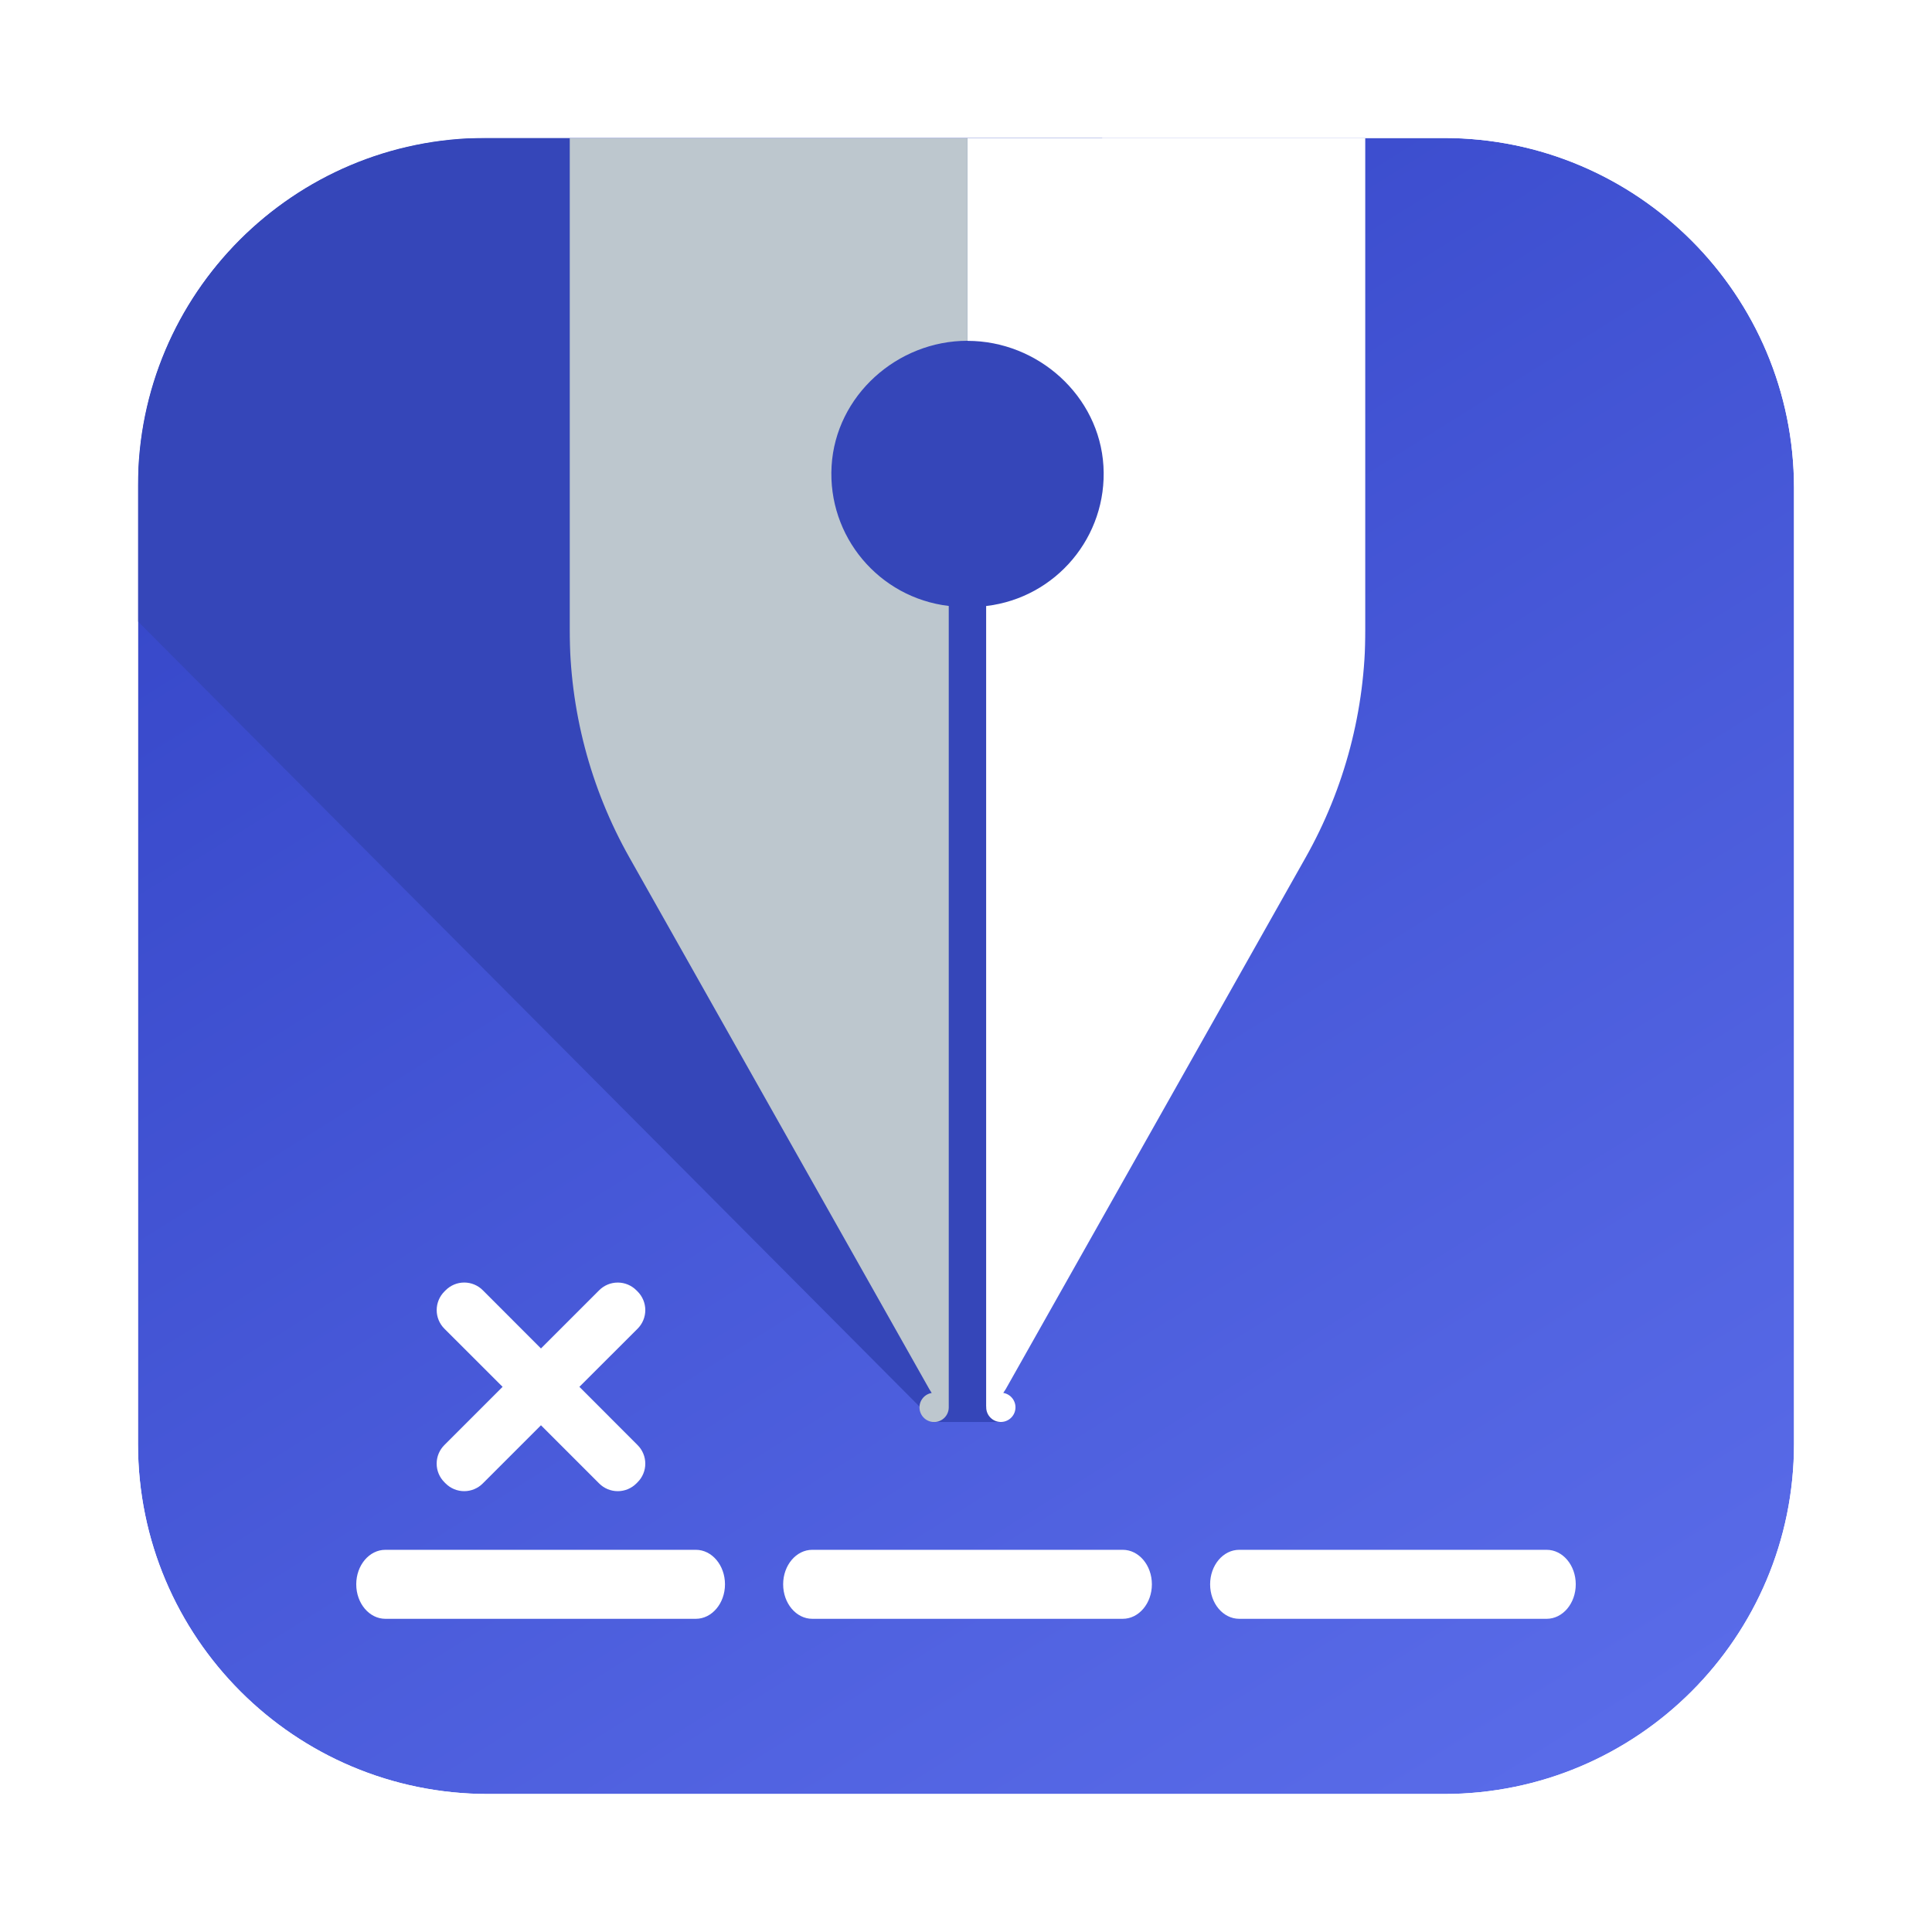
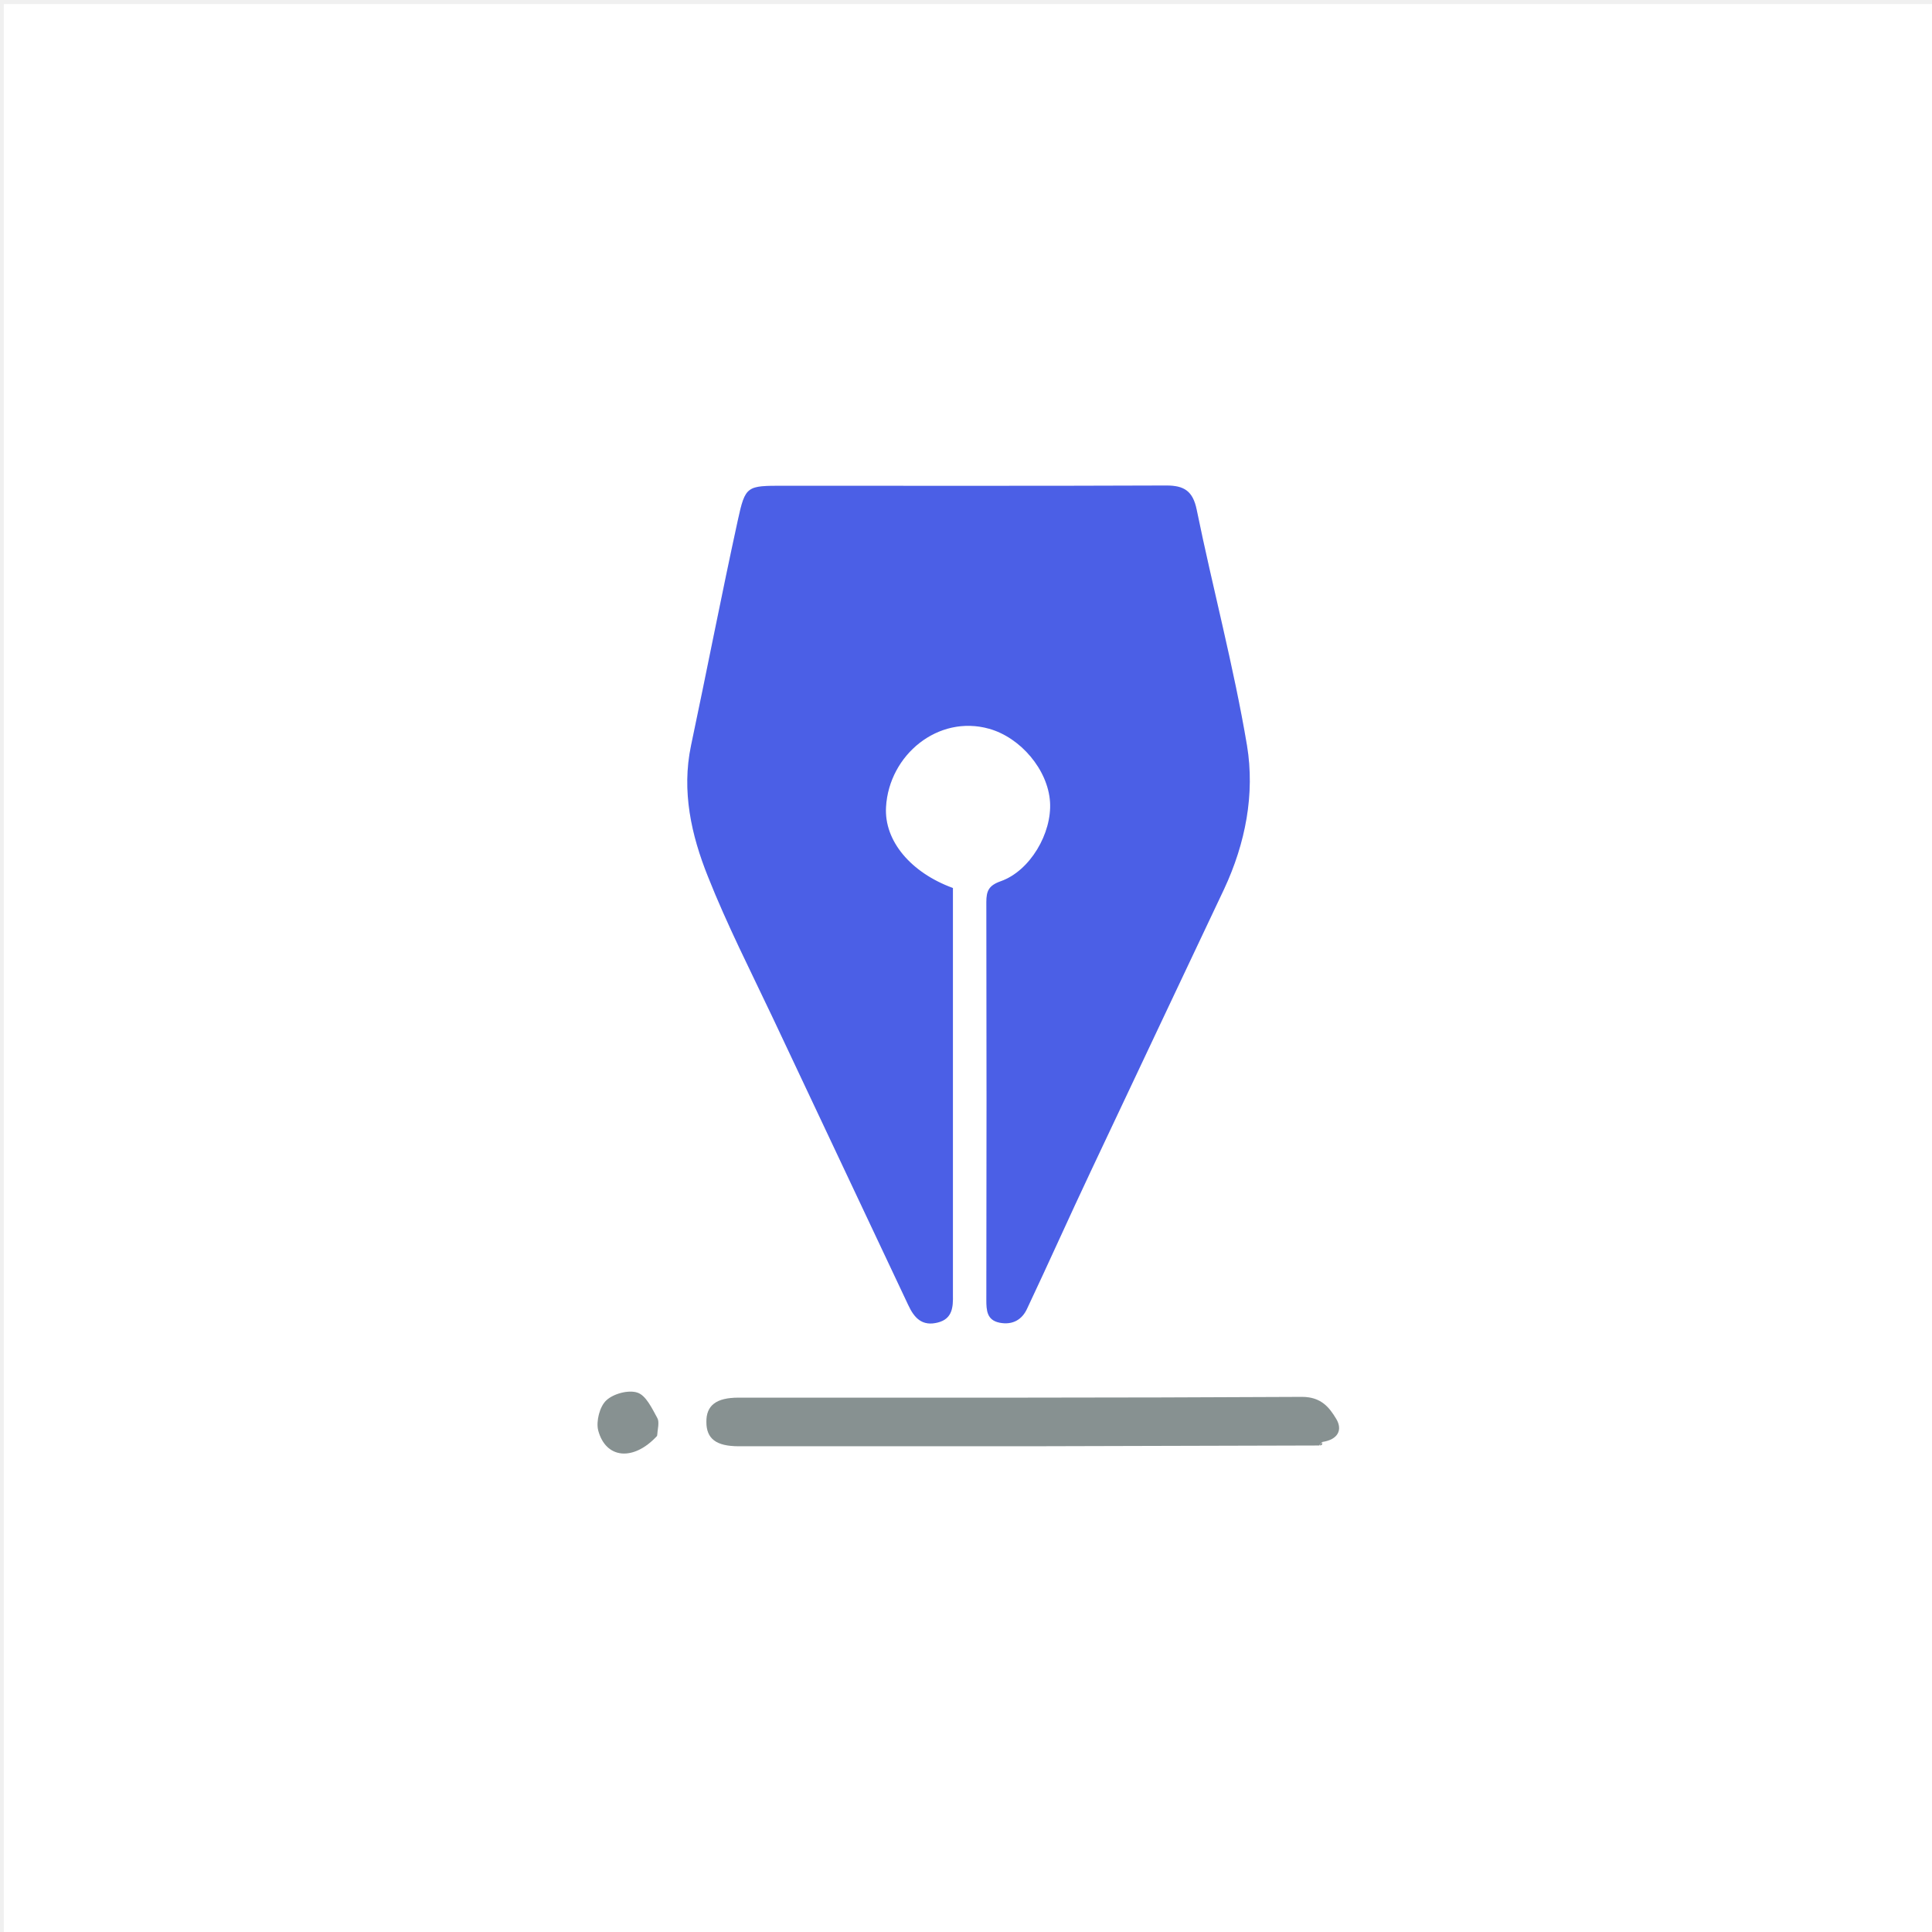
- <svg xmlns="http://www.w3.org/2000/svg" xmlns:xlink="http://www.w3.org/1999/xlink" width="28" height="28" viewBox="0 0 28 28">
-   <defs>
-     <path d="M5.038 0A5.039 5.039 0 0 0 0 5.039v13.888A5.073 5.073 0 0 0 5.073 24h13.854A5.073 5.073 0 0 0 24 18.927V5.073A5.073 5.073 0 0 0 18.927 0H5.038z" id="a" />
-     <path id="d" d="M0 0h15.728v18.609H0z" />
-     <path id="f" d="M0 0h5.766v18.61H0z" />
-     <path id="h" d="M0 0h5.766v18.61H0z" />
-     <linearGradient x1="82.278%" y1="101.656%" x2="17.693%" y2="-1.703%" id="b">
-       <stop stop-color="#596BE8" offset="0%" />
-       <stop stop-color="#3344C6" offset="100%" />
-     </linearGradient>
-   </defs>
-   <g fill="none" fill-rule="evenodd">
-     <path fill="#FFF" d="M0 0h28v28H0z" />
-     <g transform="translate(2 2)">
-       <mask id="c" fill="#fff">
-         <use xlink:href="#a" />
-       </mask>
-       <path d="M5.038 0A5.039 5.039 0 0 0 0 5.039v13.888A5.073 5.073 0 0 0 5.073 24h13.854A5.073 5.073 0 0 0 24 18.927V5.073A5.073 5.073 0 0 0 18.927 0H5.038z" fill="url(#b)" mask="url(#c)" />
-     </g>
-     <g transform="translate(2 2)">
-       <mask id="e" fill="#fff">
-         <use xlink:href="#d" />
-       </mask>
-       <path d="m12.495 18.609-.017-.42 3.25-11.88-1.755-6.31H5.04a5.039 5.039 0 0 0-5.04 5.04v1.968L11.55 18.61h.945z" fill="#3546B9" mask="url(#e)" />
-     </g>
-     <path d="M17.96 23.461c-.234 0-.422-.224-.422-.5s.188-.5.422-.5h4.455c.234 0 .422.224.422.5s-.188.5-.422.5H17.96zm-6.188 0c-.233 0-.422-.224-.422-.5s.189-.5.422-.5h4.5c.233 0 .422.224.422.5s-.189.5-.422.5h-4.5zm-6.187 0c-.233 0-.422-.224-.422-.5s.189-.5.422-.5h4.5c.233 0 .422.224.422.5s-.19.5-.422.5h-4.5zM7.84 19.543l.843-.843a.381.381 0 0 1 .54 0l.017.017a.381.381 0 0 1 0 .54l-.843.842.843.844a.38.38 0 0 1 0 .539l-.017.017a.381.381 0 0 1-.54 0l-.843-.843-.843.843a.38.38 0 0 1-.539 0l-.017-.017a.38.38 0 0 1 0-.54l.843-.843-.843-.842a.381.381 0 0 1 0-.54l.017-.017a.38.38 0 0 1 .54 0l.842.843z" fill="#FFF" />
-     <g transform="translate(8.256 2)">
-       <mask id="g" fill="#fff">
-         <use xlink:href="#f" />
-       </mask>
-       <path d="M0 7.131a6.71 6.71 0 0 0 .866 3.297l4.346 7.704.035.056a.212.212 0 1 0 .247.21V6.782a1.928 1.928 0 0 1-1.698-2.028c.06-1.02.95-1.816 1.97-1.815V0H0V7.13z" fill="#BDC7CE" mask="url(#g)" />
-     </g>
-     <g transform="translate(14.022 2)">
-       <mask id="i" fill="#fff">
-         <use xlink:href="#h" />
-       </mask>
-       <path d="M0 2.94c1.02 0 1.91.796 1.97 1.815A1.928 1.928 0 0 1 .27 6.783v11.6h.001v.013a.212.212 0 1 0 .247-.209l.036-.055L4.9 10.428a6.715 6.715 0 0 0 .866-3.297V0H0v2.94z" fill="#FFF" mask="url(#i)" />
-     </g>
+ <svg xmlns="http://www.w3.org/2000/svg" width="30px" height="30px" viewBox="0 0 30 30" version="1.1">
+   <g id="surface1">
+     <path style=" stroke:none;fill-rule:nonzero;fill:rgb(100%,100%,100%);fill-opacity:1;" d="M 14.043 30.059 C 9.363 30.059 4.711 30.059 0.059 30.059 C 0.059 20.062 0.059 10.066 0.059 0.062 C 10.051 0.062 20.047 0.062 30.051 0.062 C 30.051 10.059 30.051 20.059 30.051 30.059 C 24.727 30.059 19.398 30.059 14.043 30.059 M 20.547 22.367 C 20.781 22.355 20.848 22.199 20.75 22.035 C 20.641 21.852 20.512 21.691 20.219 21.691 C 17.301 21.707 14.383 21.703 11.465 21.703 C 11.121 21.703 10.965 21.824 10.969 22.082 C 10.969 22.34 11.121 22.457 11.469 22.457 C 12.984 22.457 14.504 22.457 16.02 22.457 C 17.508 22.453 18.996 22.449 20.512 22.449 C 20.531 22.438 20.539 22.422 20.547 22.367 M 14.797 16.508 C 14.797 15.602 14.797 14.691 14.797 13.789 C 14.145 13.551 13.727 13.059 13.758 12.531 C 13.805 11.719 14.57 11.094 15.359 11.316 C 15.848 11.453 16.273 11.953 16.305 12.453 C 16.336 12.938 15.996 13.523 15.539 13.684 C 15.352 13.75 15.316 13.836 15.316 14.008 C 15.32 16.066 15.32 18.125 15.316 20.184 C 15.316 20.348 15.324 20.5 15.523 20.539 C 15.723 20.578 15.871 20.492 15.949 20.32 C 16.285 19.609 16.605 18.891 16.941 18.18 C 17.629 16.719 18.32 15.262 19.008 13.805 C 19.34 13.094 19.488 12.328 19.363 11.574 C 19.156 10.344 18.832 9.137 18.582 7.914 C 18.523 7.625 18.387 7.539 18.113 7.539 C 16.133 7.547 14.152 7.543 12.168 7.543 C 11.598 7.543 11.574 7.539 11.457 8.078 C 11.203 9.242 10.977 10.41 10.73 11.578 C 10.582 12.285 10.734 12.965 10.992 13.609 C 11.289 14.359 11.656 15.078 12 15.805 C 12.699 17.293 13.402 18.773 14.102 20.262 C 14.199 20.473 14.324 20.598 14.566 20.535 C 14.789 20.477 14.801 20.297 14.797 20.105 C 14.797 18.926 14.797 17.746 14.797 16.508 M 10.211 22.273 C 10.211 22.188 10.242 22.082 10.207 22.02 C 10.125 21.871 10.031 21.668 9.898 21.625 C 9.762 21.578 9.523 21.641 9.414 21.746 C 9.312 21.84 9.254 22.07 9.289 22.211 C 9.406 22.652 9.836 22.695 10.211 22.273 Z M 10.211 22.273 " />
+     <path style=" stroke:none;fill-rule:nonzero;fill:rgb(29.412%,37.255%,90.196%);fill-opacity:1;" d="M 14.797 16.539 C 14.797 17.746 14.797 18.926 14.797 20.105 C 14.801 20.297 14.789 20.477 14.566 20.535 C 14.324 20.598 14.199 20.473 14.102 20.262 C 13.402 18.773 12.699 17.293 12 15.805 C 11.656 15.078 11.289 14.359 10.992 13.609 C 10.734 12.965 10.582 12.285 10.73 11.578 C 10.977 10.41 11.203 9.242 11.457 8.078 C 11.574 7.539 11.598 7.543 12.168 7.543 C 14.152 7.543 16.133 7.547 18.113 7.539 C 18.387 7.539 18.523 7.625 18.582 7.914 C 18.832 9.137 19.156 10.344 19.363 11.574 C 19.488 12.328 19.34 13.094 19.008 13.805 C 18.32 15.262 17.629 16.719 16.941 18.18 C 16.605 18.891 16.285 19.609 15.949 20.32 C 15.871 20.492 15.723 20.578 15.523 20.539 C 15.324 20.5 15.316 20.348 15.316 20.184 C 15.32 18.125 15.32 16.066 15.316 14.008 C 15.316 13.836 15.352 13.75 15.539 13.684 C 15.996 13.523 16.336 12.938 16.305 12.453 C 16.273 11.953 15.848 11.453 15.359 11.316 C 14.57 11.094 13.805 11.719 13.758 12.531 C 13.727 13.059 14.145 13.551 14.797 13.789 C 14.797 14.691 14.797 15.602 14.797 16.539 Z M 14.797 16.539 " />
+     <path style=" stroke:none;fill-rule:nonzero;fill:rgb(52.941%,56.863%,56.863%);fill-opacity:1;" d="M 20.484 22.445 C 18.996 22.449 17.508 22.453 16.02 22.457 C 14.504 22.457 12.984 22.457 11.469 22.457 C 11.121 22.457 10.969 22.34 10.969 22.082 C 10.965 21.824 11.121 21.703 11.465 21.703 C 14.383 21.703 17.301 21.707 20.219 21.691 C 20.512 21.691 20.641 21.852 20.75 22.035 C 20.848 22.199 20.781 22.355 20.531 22.391 C 20.5 22.422 20.492 22.434 20.484 22.445 Z M 20.484 22.445 " />
+     <path style=" stroke:none;fill-rule:nonzero;fill:rgb(52.941%,56.863%,56.863%);fill-opacity:1;" d="M 10.203 22.297 C 9.836 22.695 9.406 22.652 9.289 22.211 C 9.254 22.07 9.312 21.84 9.414 21.746 C 9.523 21.641 9.762 21.578 9.898 21.625 C 10.031 21.668 10.125 21.871 10.207 22.02 C 10.242 22.082 10.211 22.188 10.203 22.297 Z M 10.203 22.297 " />
+     <path style=" stroke:none;fill-rule:nonzero;fill:rgb(52.941%,56.863%,56.863%);fill-opacity:1;" d="M 20.5 22.445 C 20.492 22.434 20.5 22.422 20.523 22.406 C 20.539 22.422 20.531 22.438 20.5 22.445 Z M 20.5 22.445 " />
  </g>
</svg>
